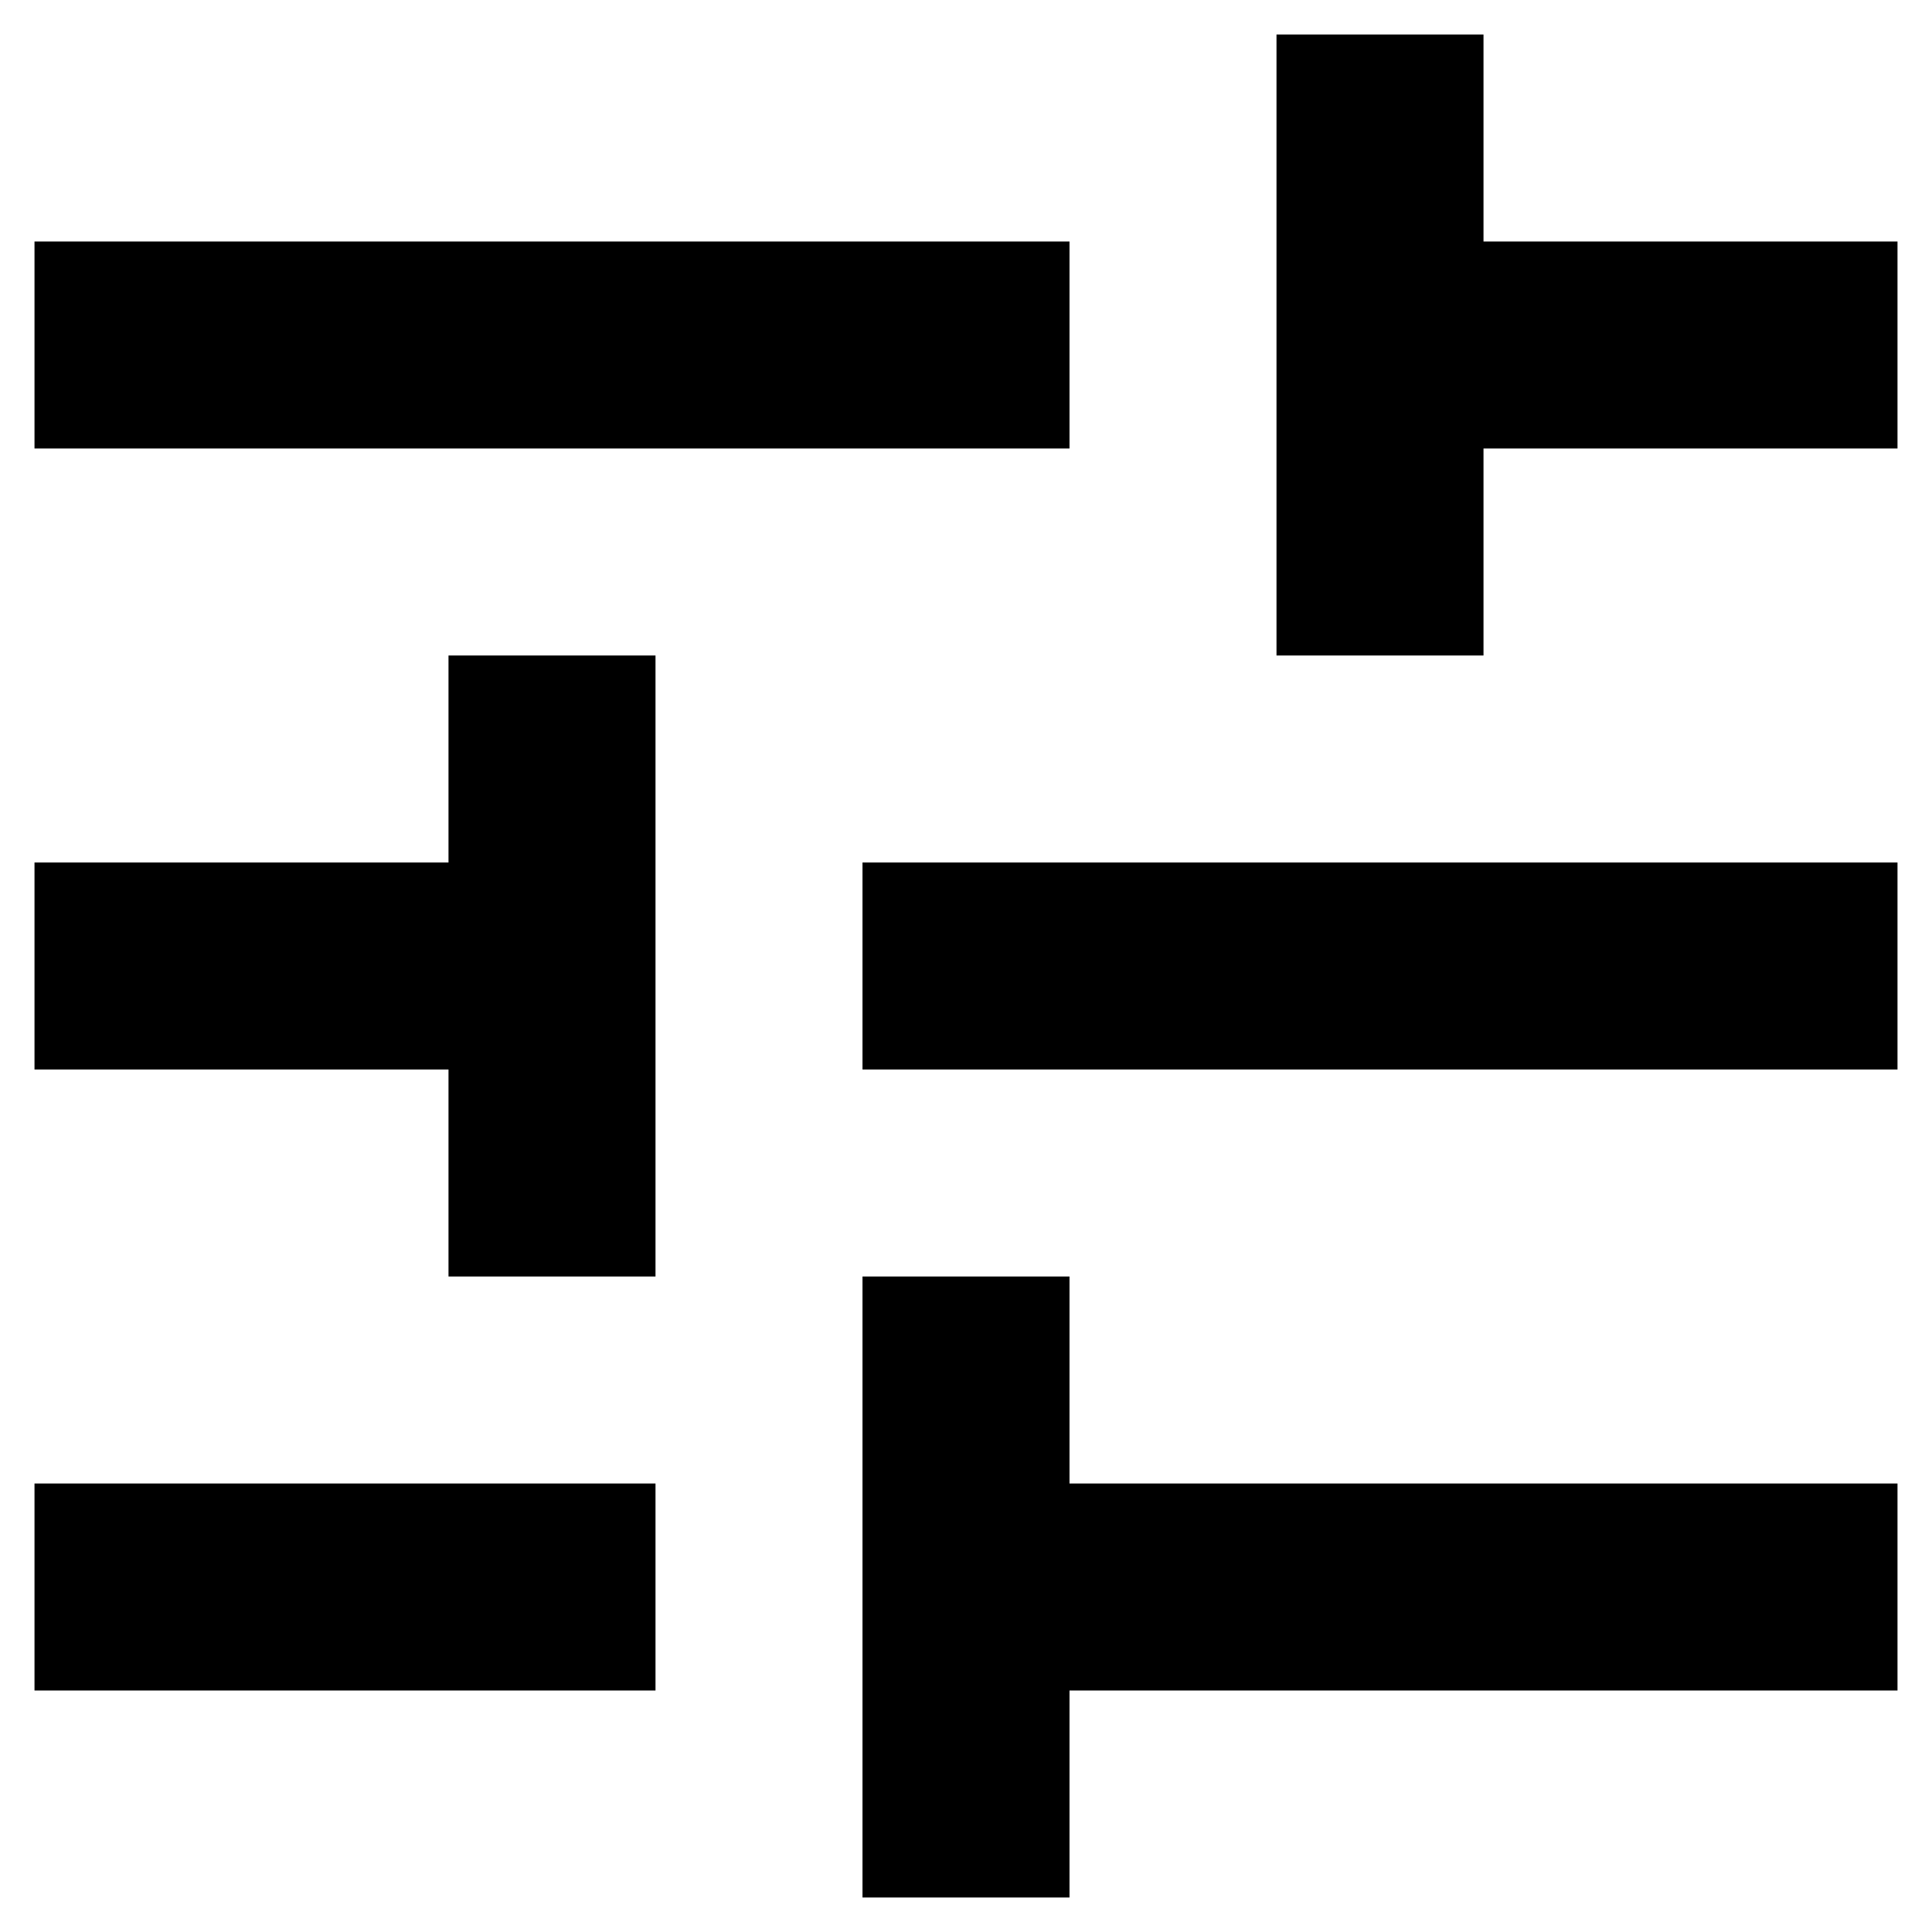
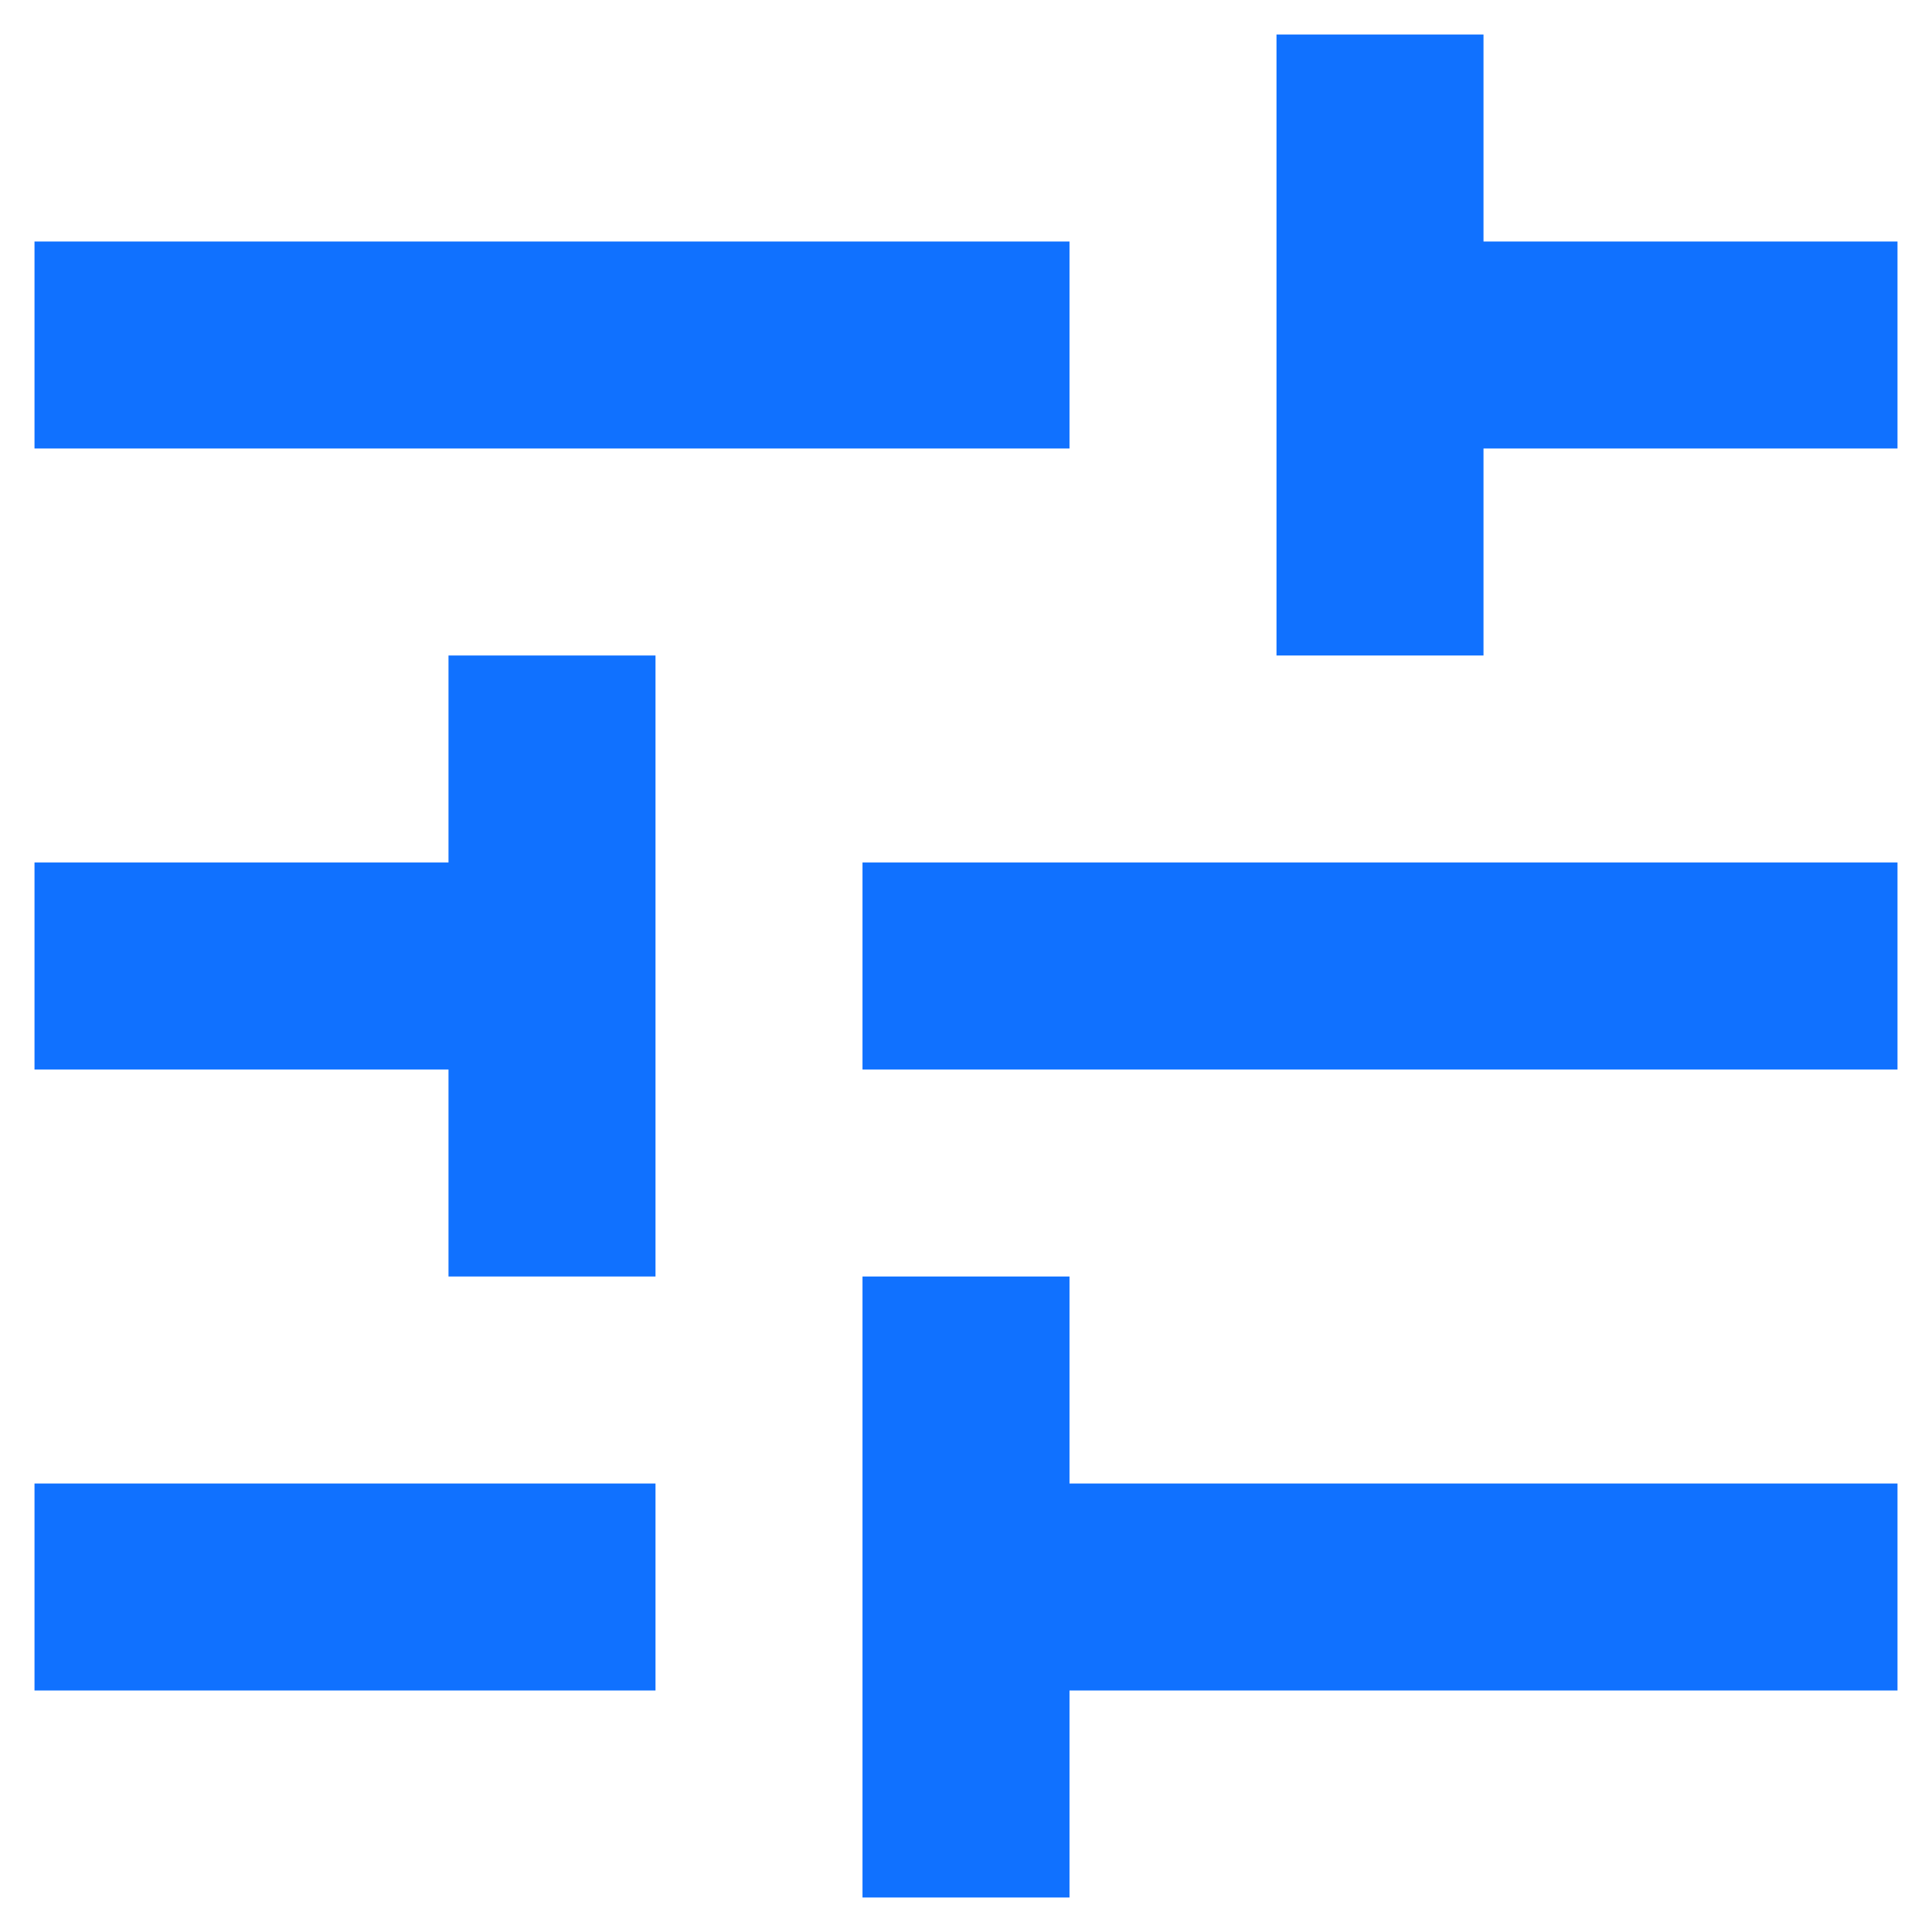
<svg xmlns="http://www.w3.org/2000/svg" width="14" height="14" viewBox="0 0 14 14" fill="none">
-   <path fill-rule="evenodd" clip-rule="evenodd" d="M0.25 10.75V12.25H4.75V10.75H0.25ZM0.25 1.75V3.25H7.75V1.75H0.25ZM7.75 13.75V12.25H13.75V10.75H7.75V9.25H6.25V13.75H7.75ZM3.25 4.75V6.25H0.25V7.75H3.25V9.25H4.75V4.75H3.25ZM13.75 7.75V6.25H6.25V7.75H13.75ZM9.25 4.75H10.75V3.25H13.75V1.75H10.75V0.25H9.25V4.75Z" fill="black" />
+   <path fill-rule="evenodd" clip-rule="evenodd" d="M0.25 10.75V12.25H4.75V10.75H0.25ZM0.25 1.75V3.25H7.75V1.75H0.25ZM7.75 13.75V12.25H13.75V10.75H7.75V9.25H6.25V13.75H7.75ZM3.25 4.75V6.25H0.25V7.75H3.25V9.25H4.75V4.75H3.25ZM13.75 7.75V6.25H6.25V7.75H13.75ZM9.25 4.75H10.75V3.25H13.75V1.75H10.75V0.25H9.25V4.75Z" fill="#1071FF" />
</svg>
